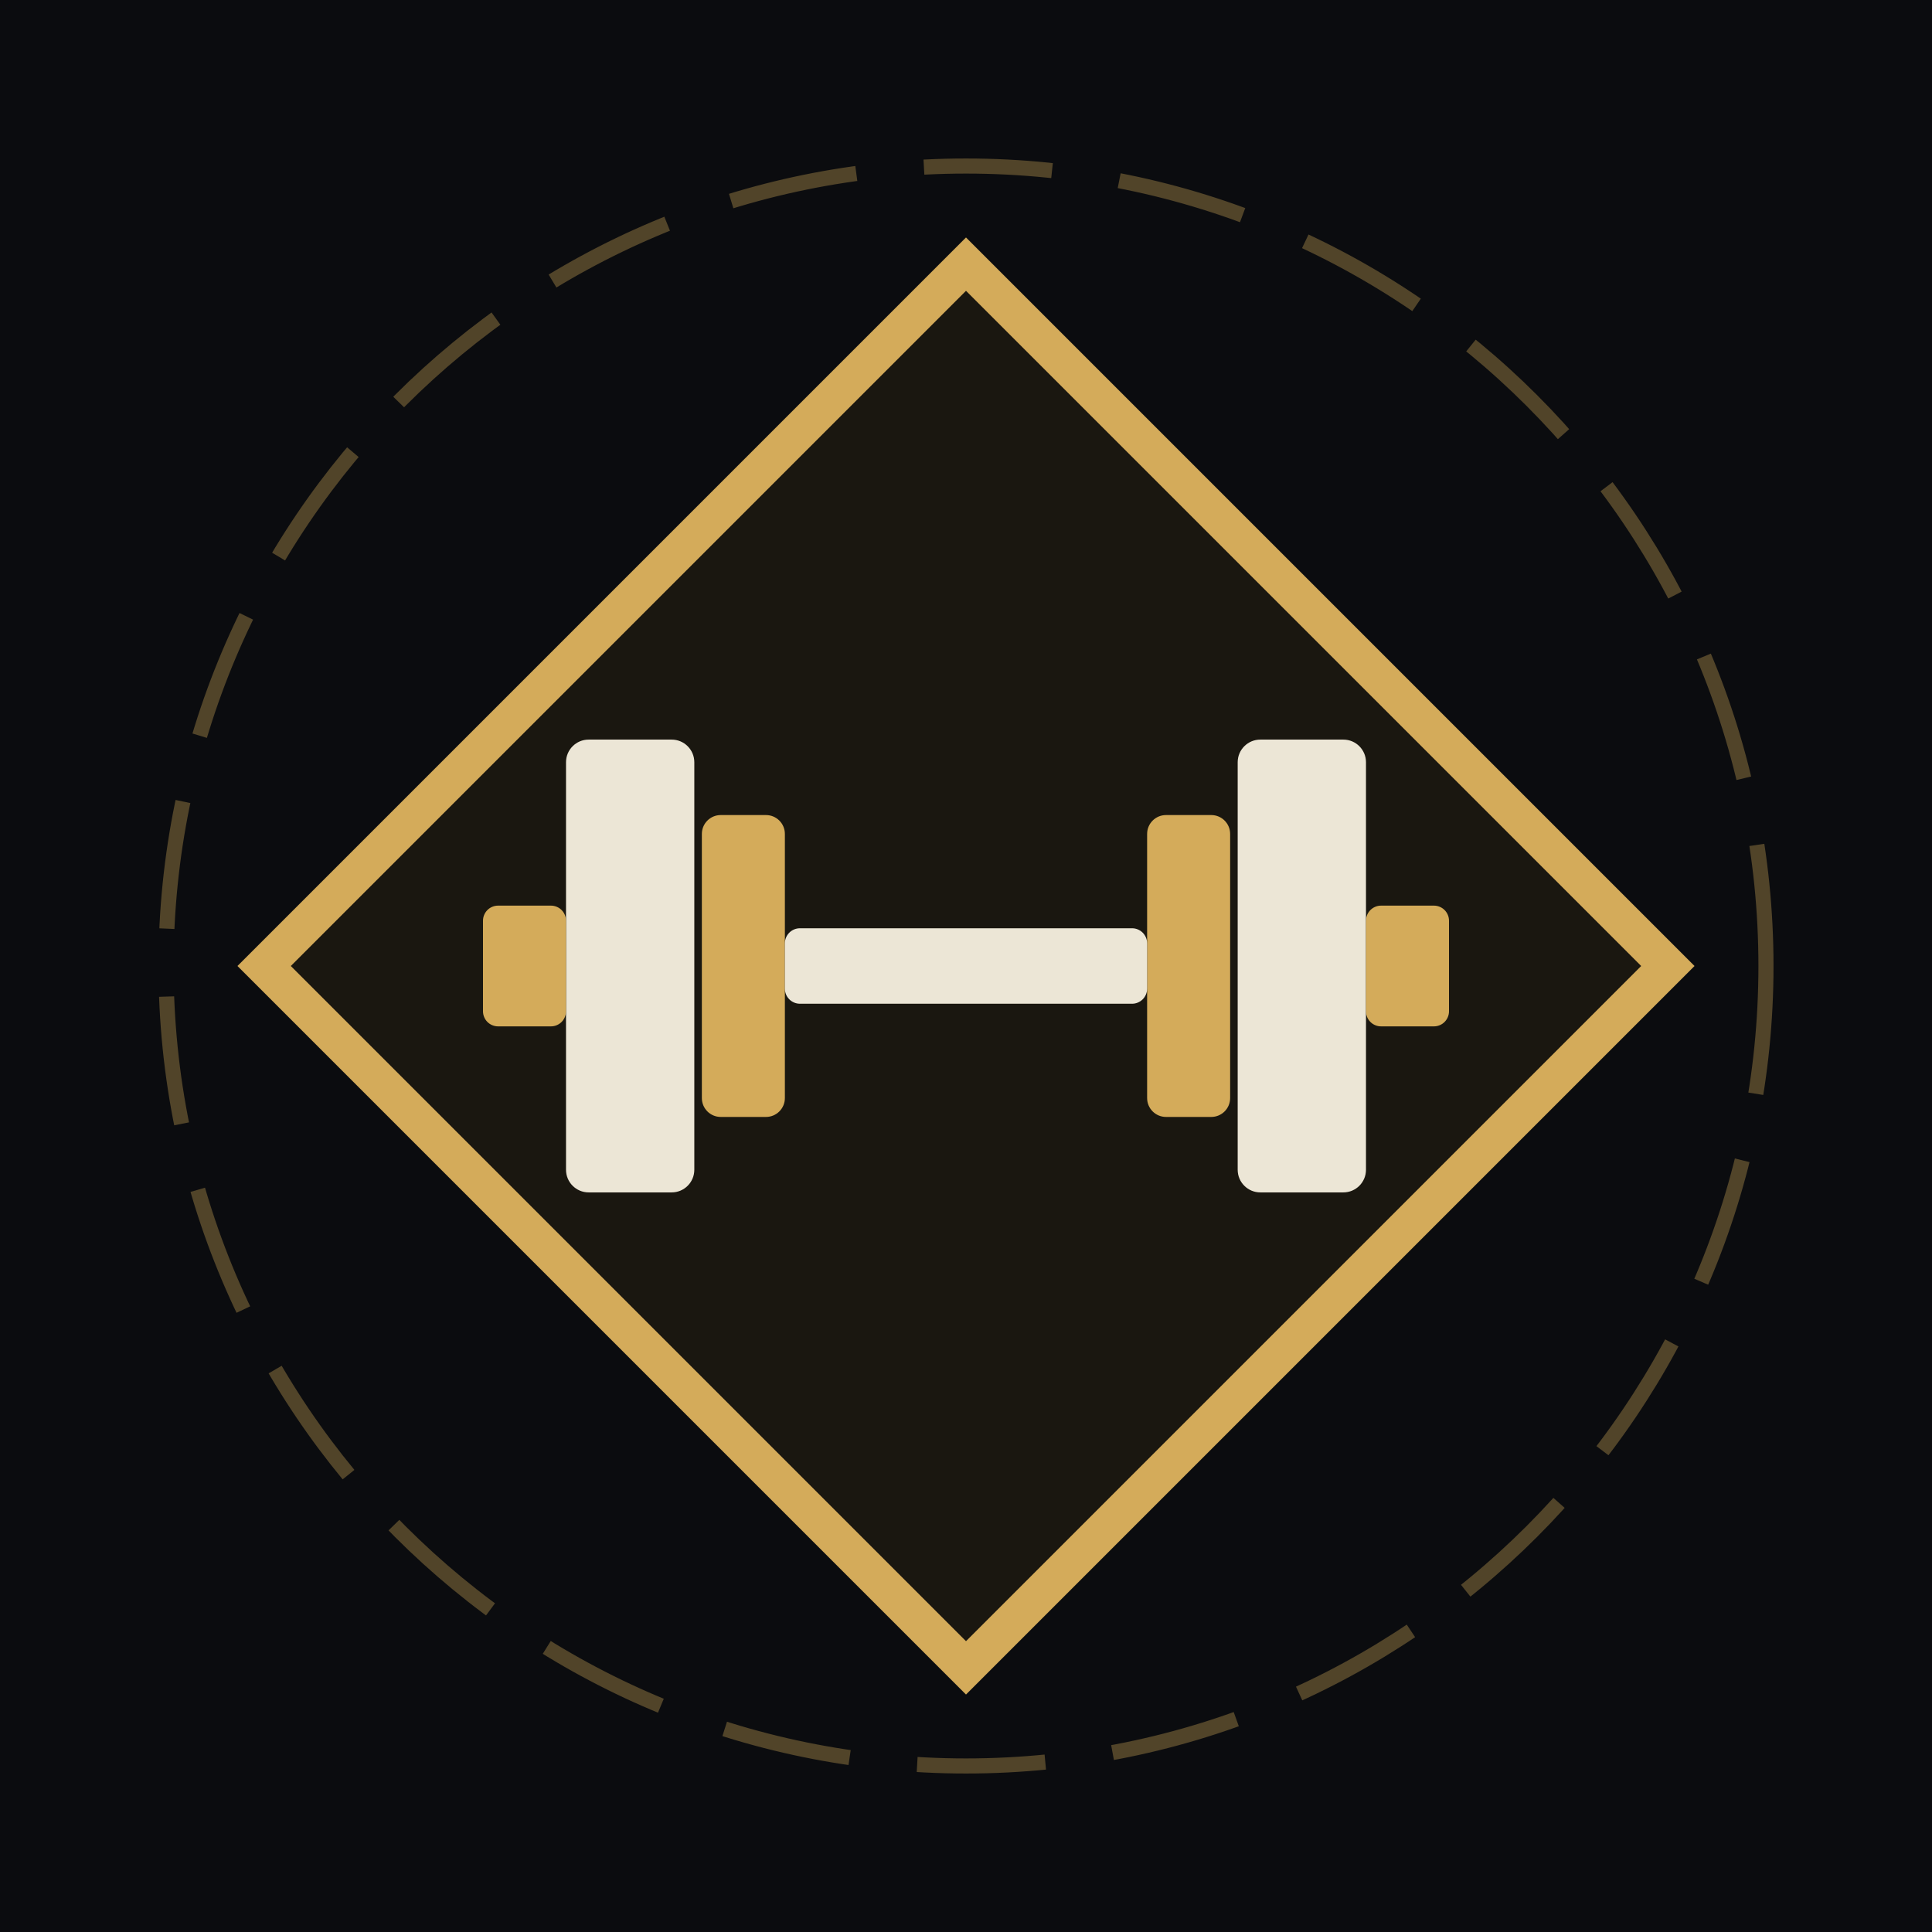
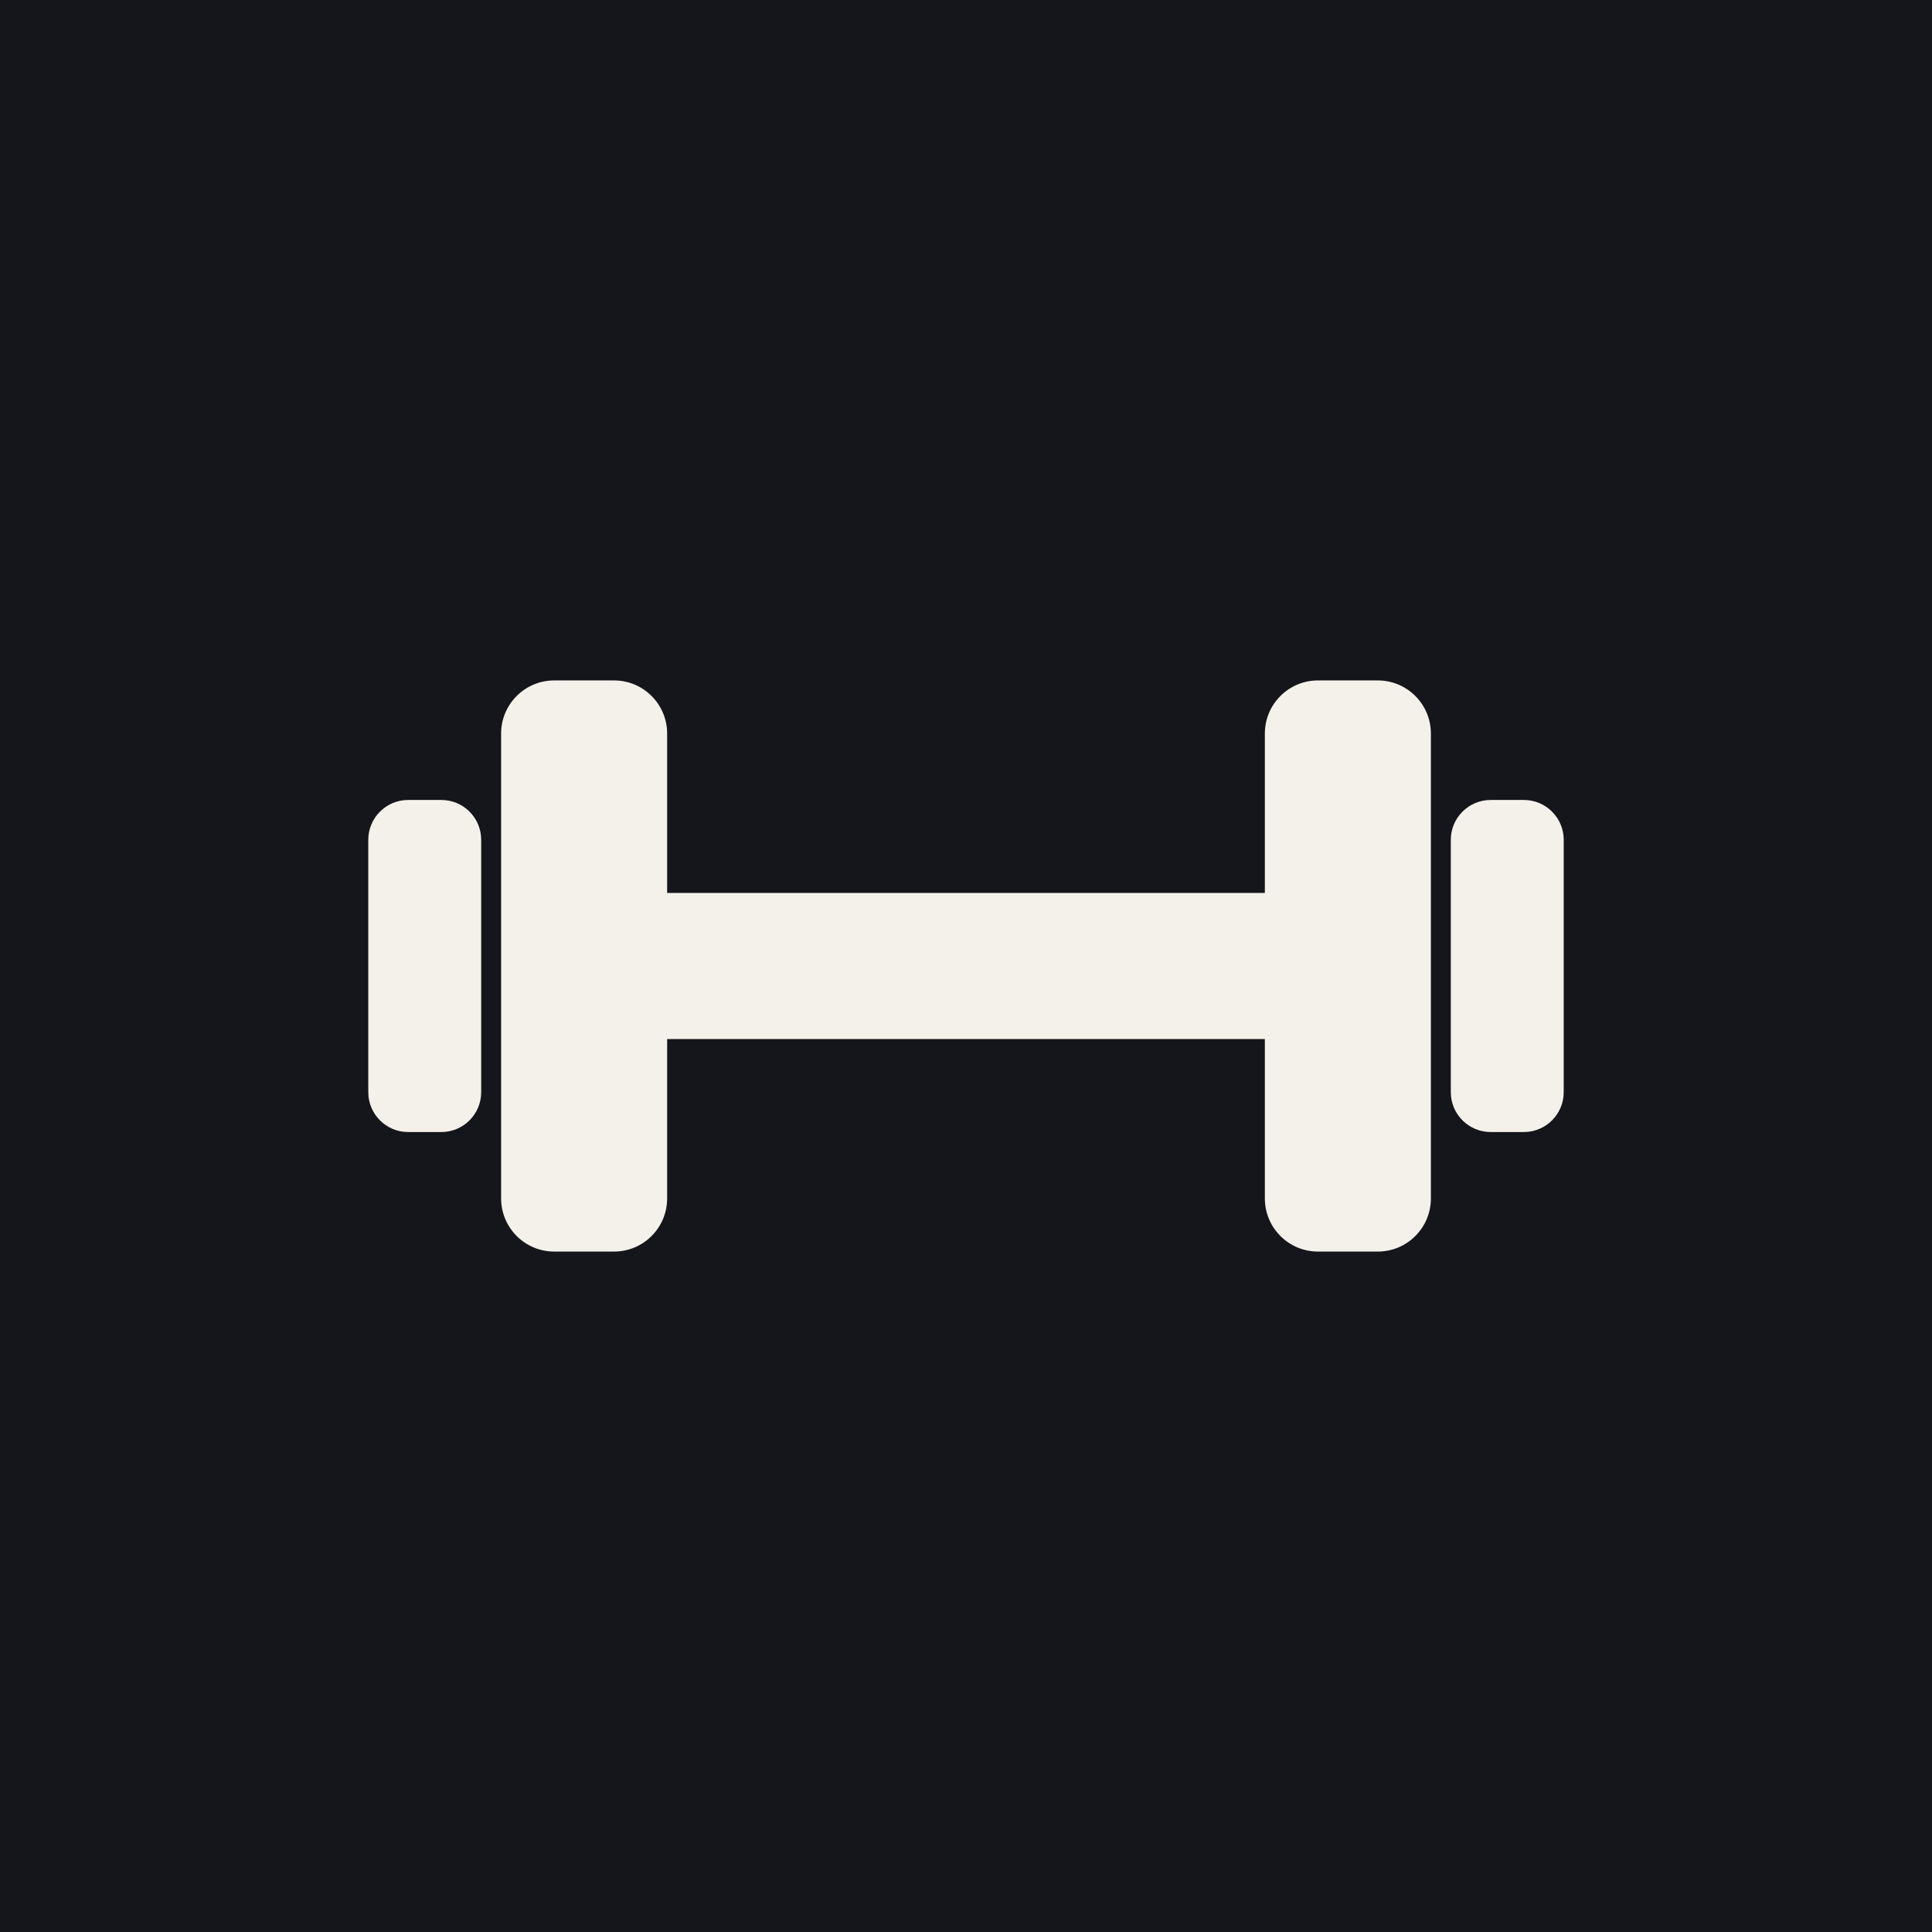
<svg xmlns="http://www.w3.org/2000/svg" viewBox="0 0 512 512">
-   <rect width="512" height="512" fill="#0b0c0f" />
-   <circle cx="256" cy="256" r="212" fill="none" stroke="#d4ab5a" stroke-opacity=".35" stroke-width="4" stroke-dasharray="34 18" />
-   <path d="M256 70 442 256 256 442 70 256Z" fill="#1a1710" stroke="#d4ab5a" stroke-width="10" />
-   <g fill="#ece6d6">
-     <rect x="150" y="196" width="34" height="120" rx="6" />
-     <rect x="328" y="196" width="34" height="120" rx="6" />
-     <rect x="186" y="216" width="22" height="80" rx="5" fill="#d4ab5a" />
-     <rect x="304" y="216" width="22" height="80" rx="5" fill="#d4ab5a" />
-     <rect x="208" y="246" width="96" height="20" rx="4" />
-     <rect x="128" y="240" width="22" height="32" rx="4" fill="#d4ab5a" />
-     <rect x="362" y="240" width="22" height="32" rx="4" fill="#d4ab5a" />
+   <rect width="512" height="512" fill="#15161b" />
+   <g fill="#f4f1ea">
+     <g transform="translate(256 256) scale(.88) translate(-256 -256)">
+       <rect x="150" y="234" width="212" height="44" rx="10" />
+       <rect x="116" y="170" width="50" height="172" rx="16" />
+       <rect x="346" y="170" width="50" height="172" rx="16" />
+       <rect x="76" y="206" width="34" height="100" rx="12" />
+       <rect x="402" y="206" width="34" height="100" rx="12" />
+     </g>
  </g>
</svg>
